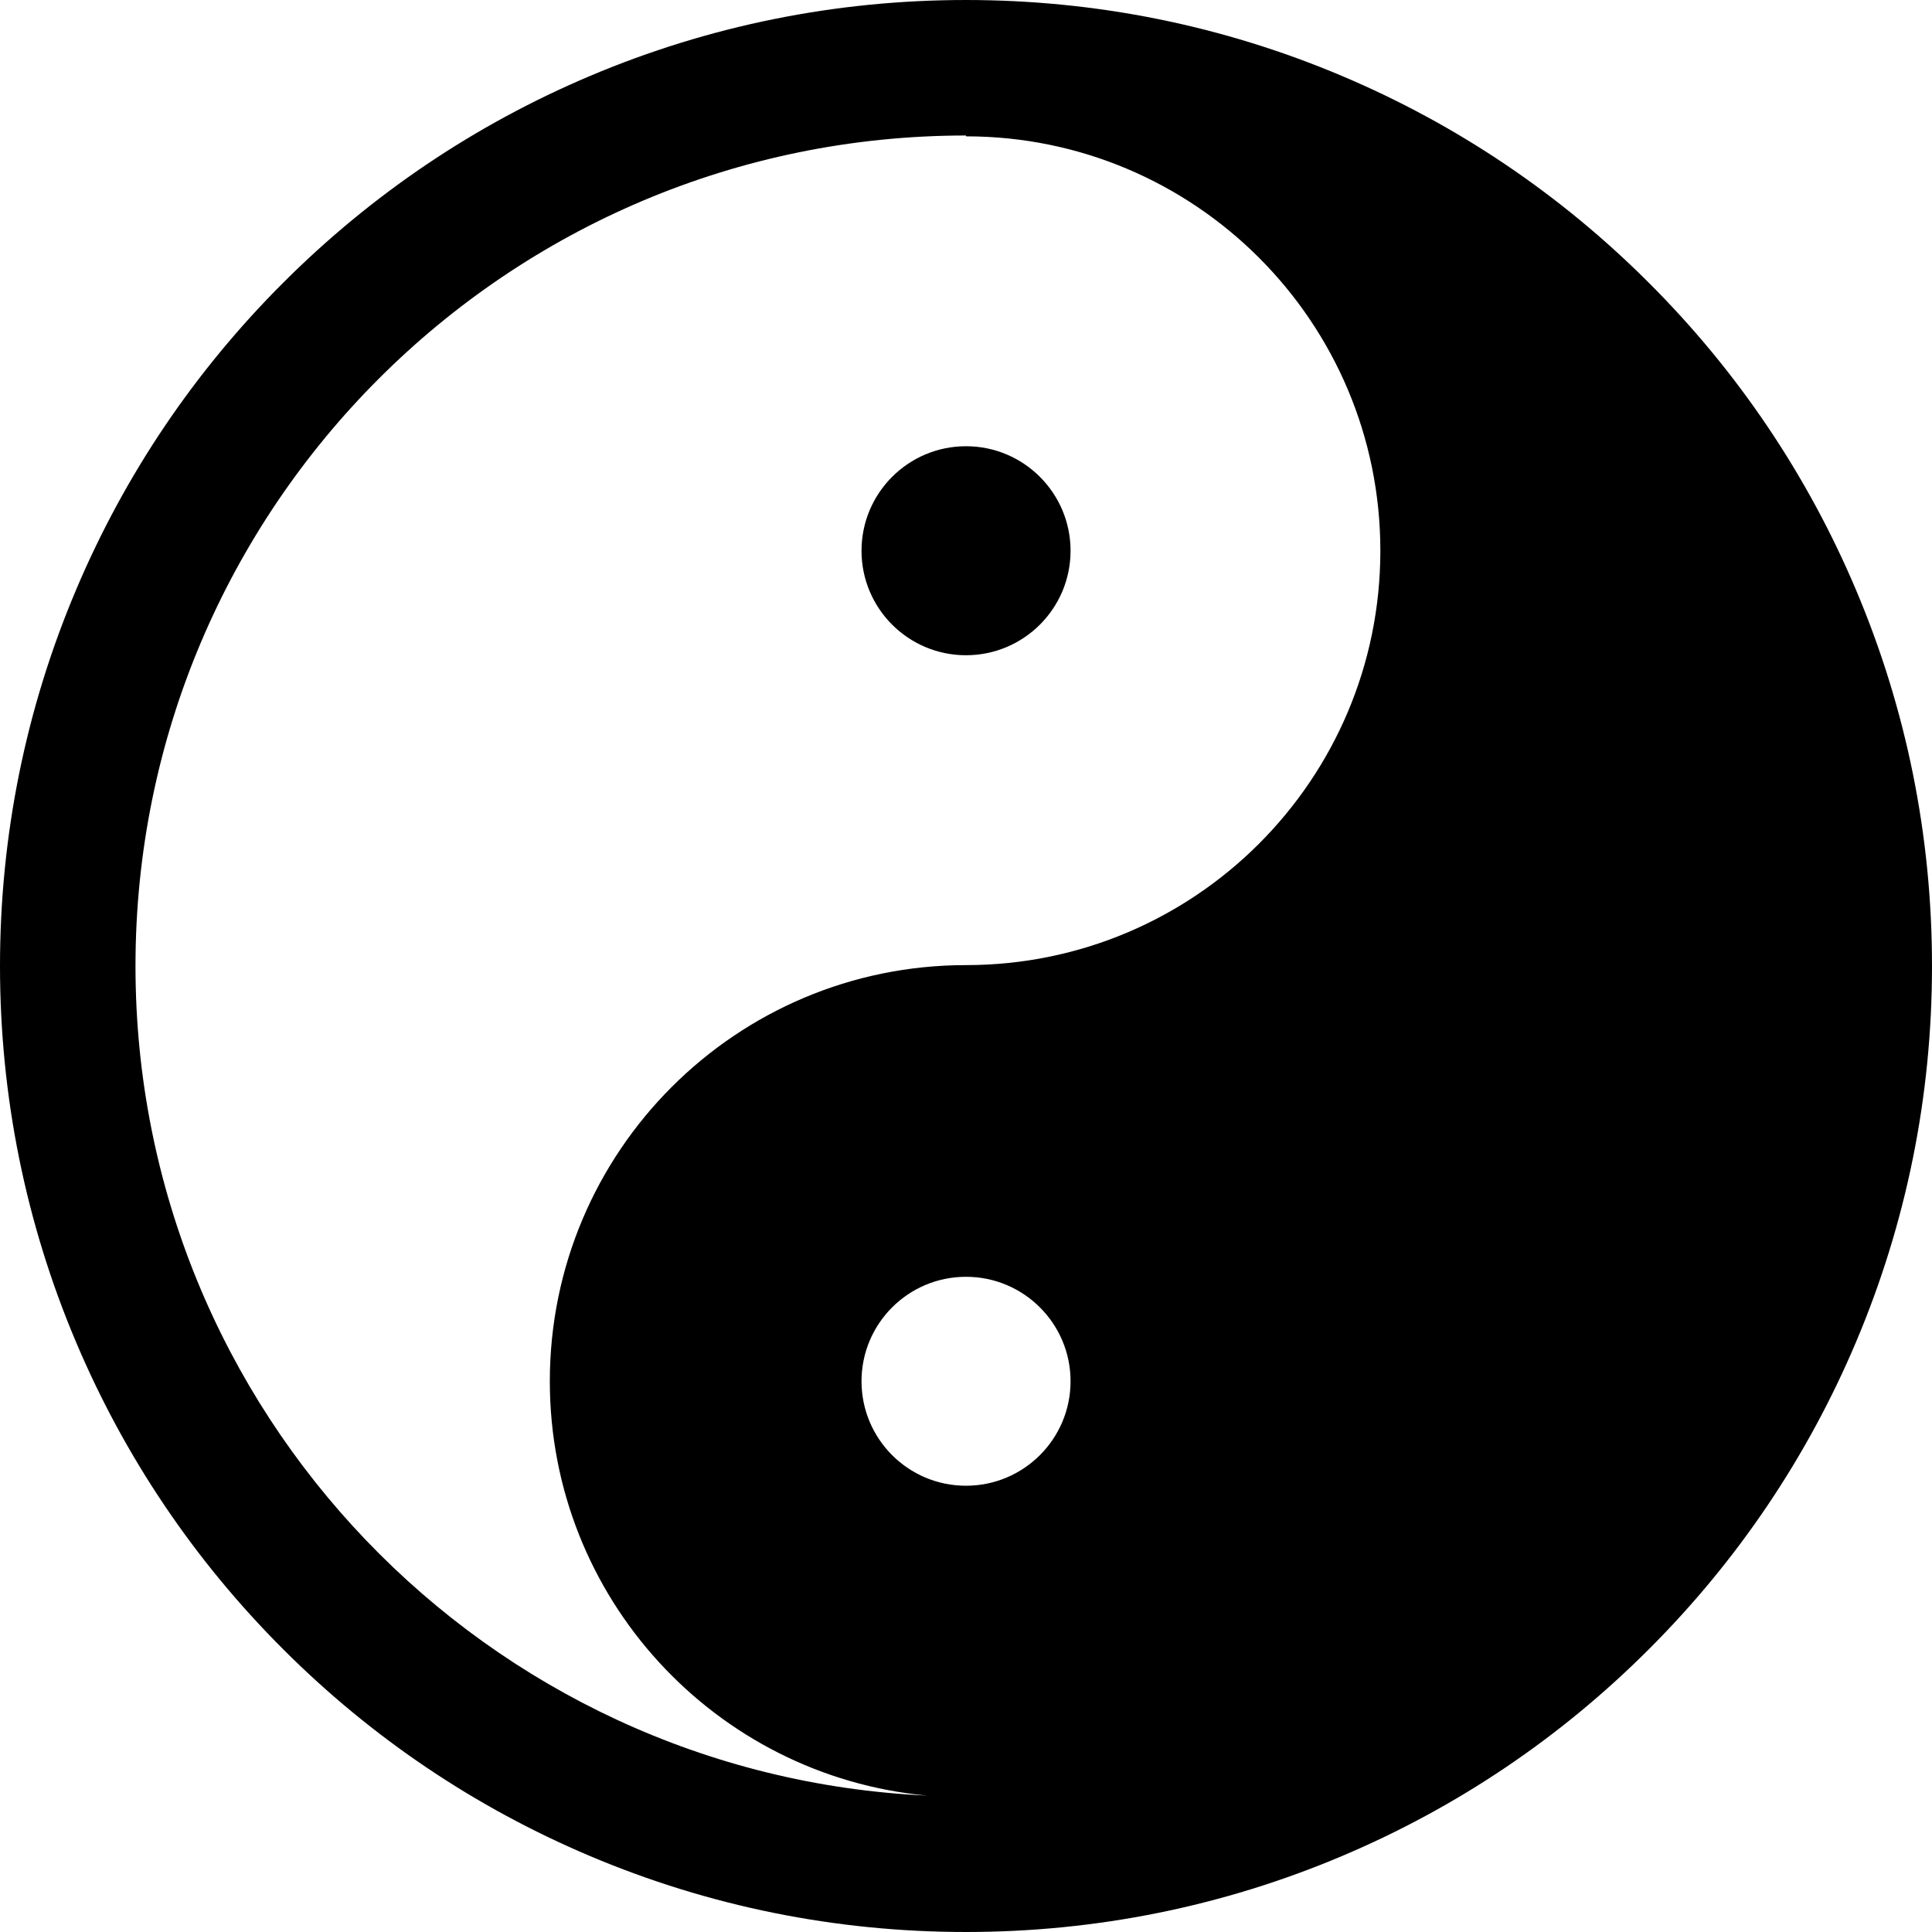
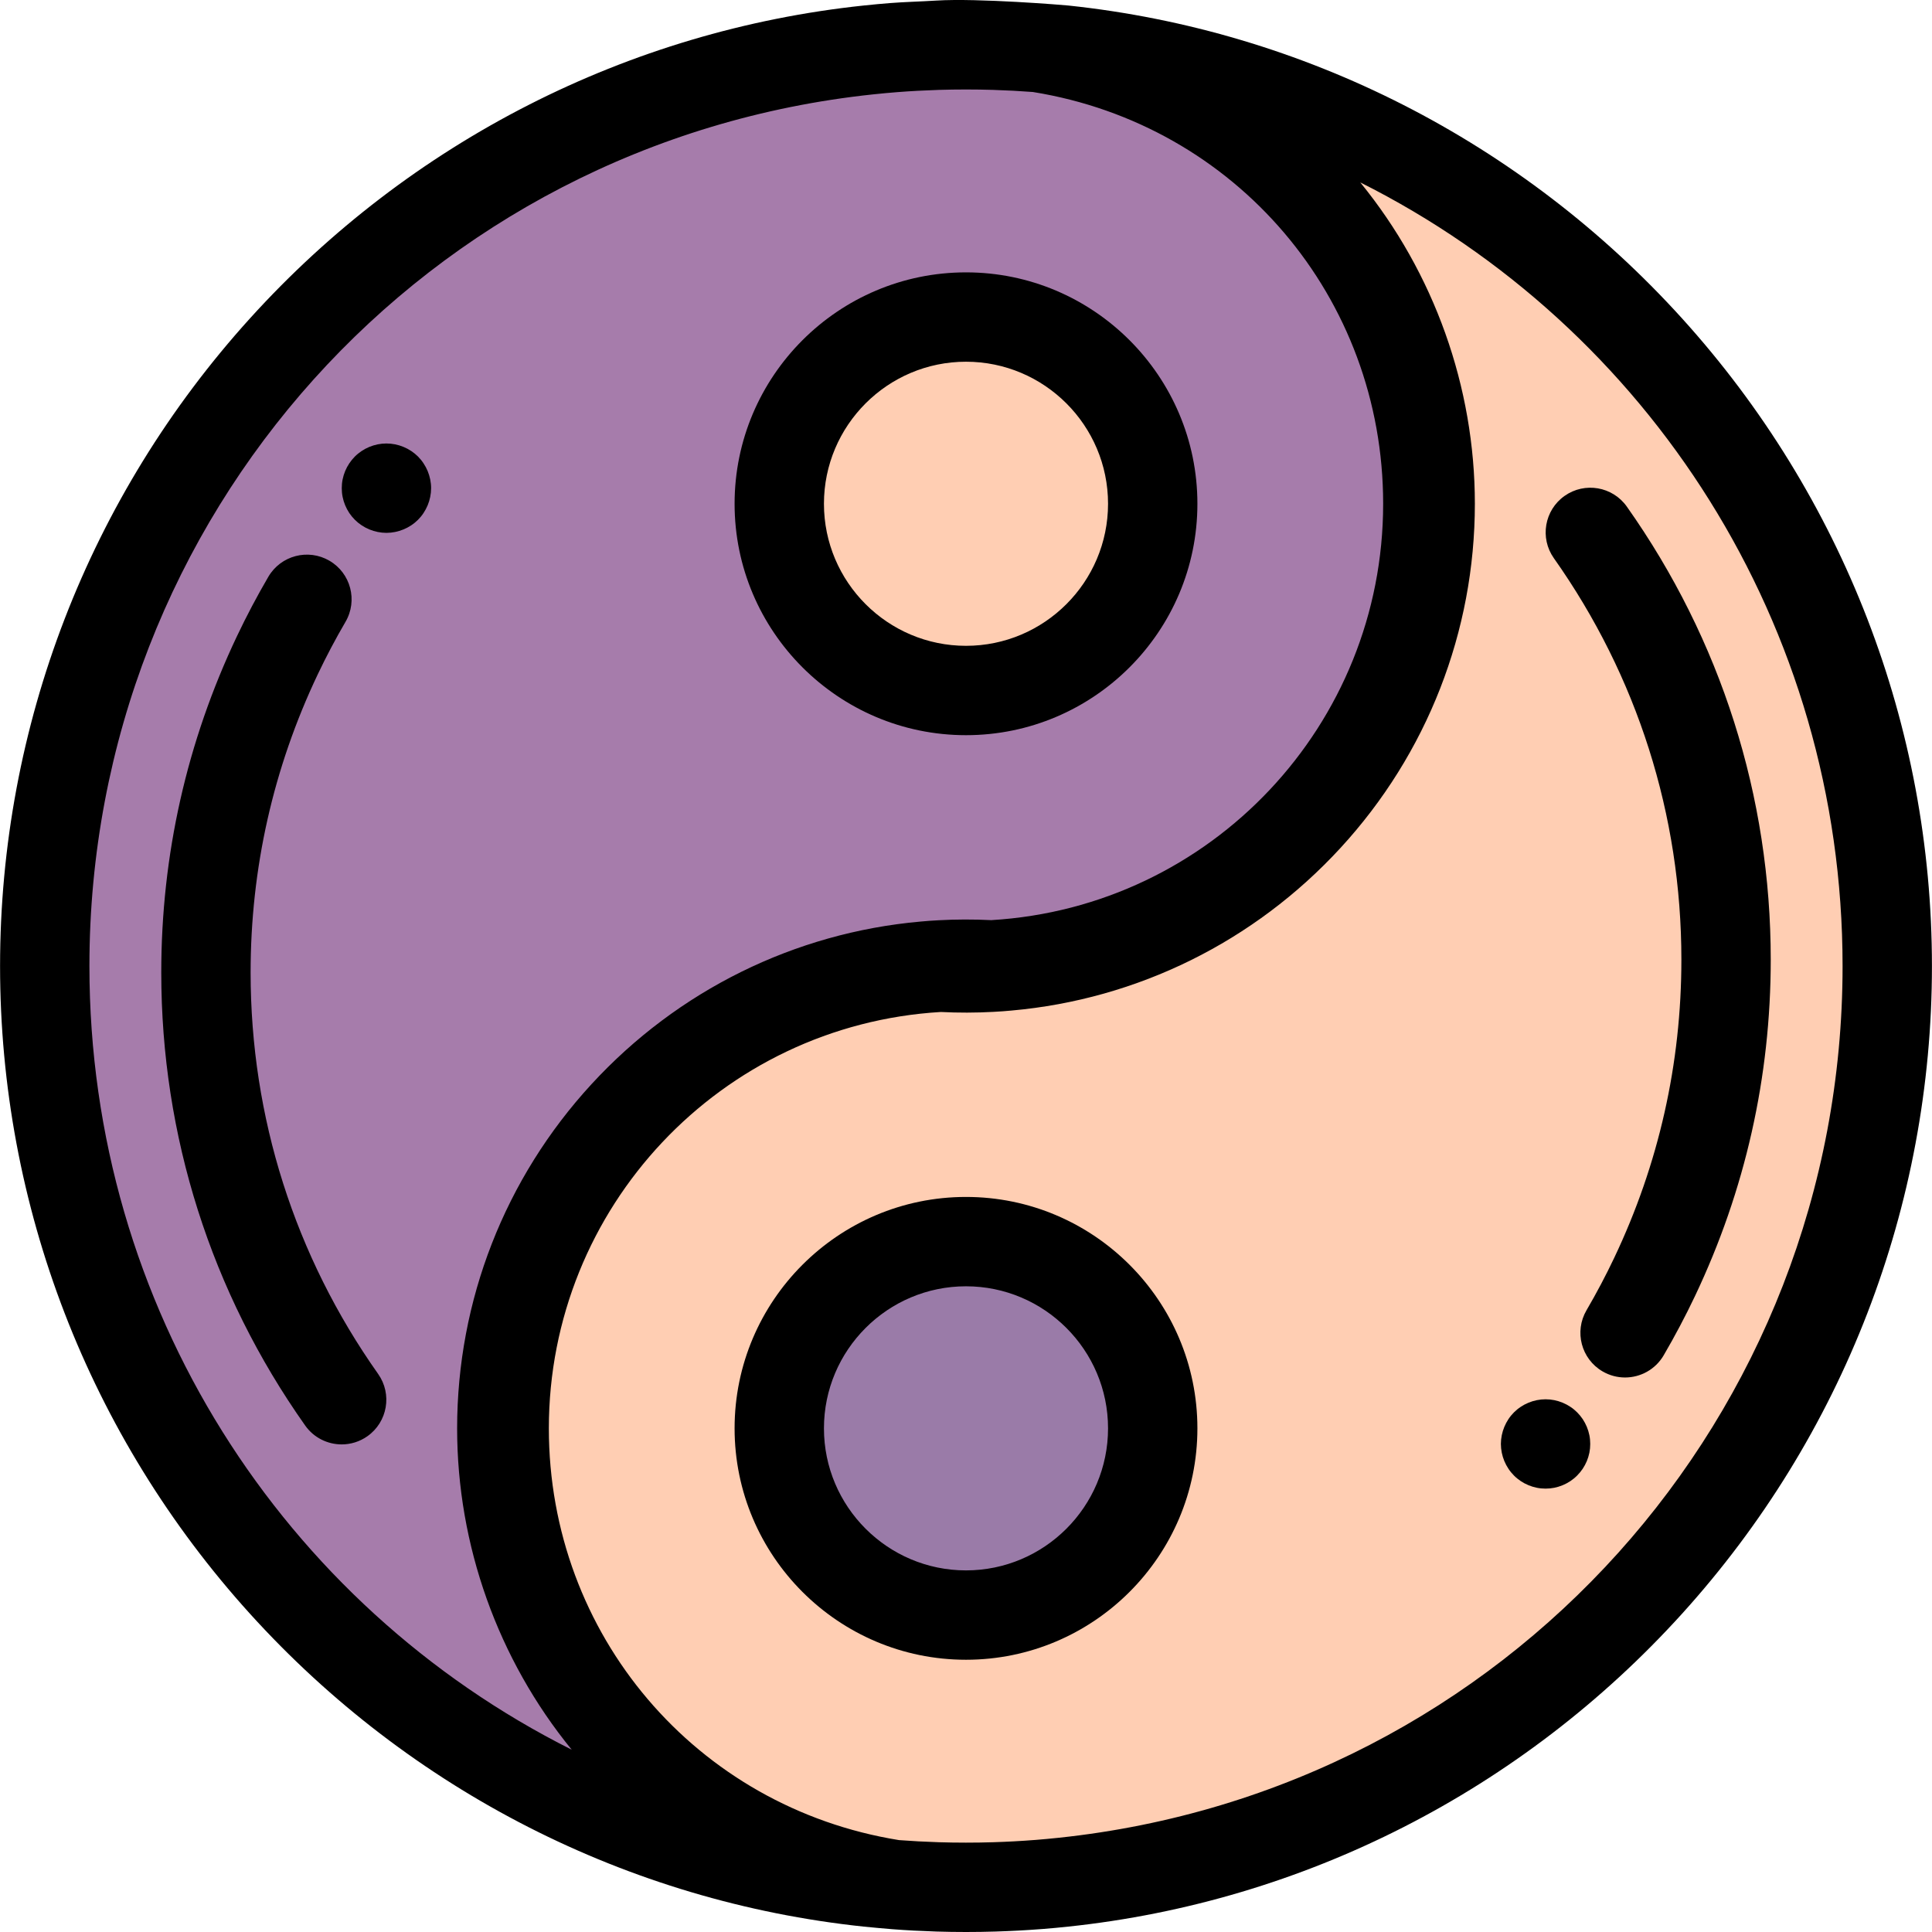
- <svg xmlns="http://www.w3.org/2000/svg" height="800px" width="800px" version="1.1" id="_x32_" viewBox="0 0 512 512" xml:space="preserve">
-   <style type="text/css">
- 	.st0{fill:#000000;}
- </style>
-   <g>
-     <path class="st0" d="M255.996,118.256c-15.289,0-27.685,12.406-27.685,27.704c0,15.288,12.396,27.685,27.685,27.685   c15.297,0,27.712-12.397,27.712-27.685C283.708,130.663,271.293,118.256,255.996,118.256z" />
-     <path class="st0" d="M491.866,156.348c-12.879-30.461-31.371-57.905-54.854-81.36c-23.455-23.473-50.89-41.974-81.36-54.853   c-31.55-13.352-65.18-20.134-99.656-20.134c-34.468,0-68.098,6.783-99.647,20.134c-30.461,12.879-57.897,31.38-81.361,54.853   c-23.472,23.455-41.965,50.899-54.844,81.36C6.792,187.899,0,221.519,0,256.005c0,34.468,6.792,68.098,20.144,99.647   c12.879,30.461,31.372,57.897,54.844,81.361c23.464,23.481,50.9,41.974,81.361,54.852c31.549,13.352,65.179,20.134,99.647,20.134   c34.477,0,68.106-6.782,99.656-20.134c30.47-12.879,57.905-31.371,81.369-54.852c23.473-23.464,41.965-50.9,54.844-81.361   c13.351-31.549,20.144-65.179,20.134-99.647C512.009,221.519,505.217,187.899,491.866,156.348z M255.996,393.735   c-15.289,0-27.685-12.396-27.685-27.686c0-15.297,12.396-27.685,27.685-27.685c15.297,0,27.712,12.388,27.712,27.685   C283.708,381.339,271.293,393.735,255.996,393.735z M333.643,223.598c-19.868,19.867-47.321,32.166-77.647,32.166   c-60.914,0-110.286,49.374-110.286,110.286c0,57.406,43.866,104.565,99.906,109.796c-116.729-5.427-209.71-101.763-209.71-219.84   c0-121.558,98.542-220.099,220.091-220.099v0.223c30.326,0,57.78,12.298,77.647,32.165c19.876,19.885,32.166,47.338,32.166,77.666   C365.809,176.269,353.519,203.722,333.643,223.598z" />
-   </g>
+ <svg xmlns="http://www.w3.org/2000/svg" height="800px" width="800px" version="1.1" id="Layer_1" viewBox="0 0 511.999 511.999" xml:space="preserve">
+   <path style="fill:#A67CAB;" d="M11.857,256.016c0-125.879,95.769-229.813,218.272-242.78c2.238-0.238,4.502-0.45,6.764-0.625  c3.839-0.3,7.69-0.5,11.578-0.625c2.501-0.075,5.014-0.112,7.528-0.112c2.514,0,5.026,0.038,7.528,0.112  c3.888,0.126,7.74,0.326,11.578,0.625c58.52,9.178,103.284,59.807,103.284,120.89c0,65.347-51.217,118.727-115.688,122.203  c-2.213-0.126-4.452-0.187-6.703-0.187c-2.251,0-4.489,0.063-6.703,0.187c-1.45,0.075-2.876,0.175-4.301,0.313  c-62.696,5.577-112.012,58.394-112.012,122.515c0,58.945,41.701,108.349,97.144,120.265  C107.627,485.829,11.857,381.894,11.857,256.016z" />
+   <path style="fill:#FFCEB3;" d="M281.871,498.795c-2.238,0.238-4.502,0.45-6.764,0.625c-0.013,0.013-0.025,0.013-0.038,0  c-3.827,0.3-7.665,0.501-11.542,0.625c-2.501,0.075-5.014,0.112-7.528,0.112s-5.026-0.038-7.528-0.112  c-3.876-0.124-7.715-0.326-11.542-0.625c-0.013,0.013-0.025,0.013-0.038,0c-58.52-9.177-103.284-59.807-103.284-120.89  c0-65.347,51.217-118.727,115.688-122.203c0.013-0.013,0.013,0,0.013,0c2.213,0.126,4.439,0.187,6.69,0.187s4.477-0.063,6.69-0.187  c0,0,0-0.013,0.013,0c1.45-0.075,2.876-0.175,4.301-0.313c62.696-5.577,112.012-58.394,112.012-122.515  c0-58.945-41.701-108.349-97.144-120.265c122.502,12.967,218.272,116.901,218.272,242.78  C500.142,381.894,404.374,485.829,281.871,498.795z" />
+   <path d="M445.72,84.336C403.301,37.502,345.553,8.07,283.117,1.462c-0.966-0.103-23.861-2.006-35.025-1.31  c-4.27,0.266-8.241,0.35-12.114,0.654c-2.247,0.174-4.638,0.394-7.097,0.656C166.446,8.07,108.699,37.502,66.28,84.336  C23.549,131.51,0.017,192.481,0.017,256.016s23.532,124.506,66.262,171.68c42.42,46.833,100.167,76.266,162.604,82.874  c0.423,0.045,7.015,0.673,7.623,0.693c3.708,0.283,7.504,0.485,11.612,0.618c2.607,0.078,5.258,0.118,7.883,0.118  c2.625,0,5.276-0.04,7.908-0.12c4.082-0.131,7.878-0.334,11.587-0.617c0.315-0.011,0.628-0.034,0.939-0.07  c2.122-0.168,4.369-0.378,6.687-0.623h-0.004c62.436-6.609,120.183-36.04,162.604-82.874c42.73-47.174,66.262-108.145,66.262-171.68  S488.451,131.51,445.72,84.336z M23.697,256.016c0-119.162,89.283-218.473,207.681-231.005c2.241-0.238,4.403-0.438,6.437-0.596  c3.517-0.275,7.127-0.469,11.012-0.594c2.37-0.072,4.785-0.108,7.172-0.108c2.388,0,4.801,0.036,7.148,0.107  c3.739,0.121,7.202,0.303,10.573,0.56c53.819,8.659,92.829,54.479,92.829,109.122c0,58.528-45.574,106.877-103.866,110.345  c-4.638-0.236-9.482-0.22-14,0.033c-1.718,0.089-3.296,0.204-4.737,0.345c-33.39,2.969-64.352,18.269-87.181,43.08  c-22.971,24.965-35.622,57.364-35.622,91.229c0,30.936,10.784,61.173,30.369,85.156C75.051,425.347,23.697,346.391,23.697,256.016z   M280.624,487.021c-0.001,0-0.002,0-0.004,0c-2.166,0.23-4.252,0.424-6.208,0.577c-0.09,0.005-0.181,0.012-0.271,0.019  c-3.5,0.275-7.097,0.469-10.97,0.594c-4.742,0.144-9.627,0.143-14.318,0.001c-3.755-0.122-7.228-0.307-10.606-0.566  c-53.799-8.674-92.797-54.486-92.797-109.116c0-58.531,45.574-106.883,103.872-110.345c4.599,0.234,9.331,0.225,13.914-0.03  c0.026-0.001,0.052-0.002,0.078-0.004c1.718-0.089,3.296-0.204,4.737-0.345c33.39-2.969,64.352-18.269,87.181-43.08  c22.971-24.965,35.622-57.364,35.622-91.229c0-30.936-10.784-61.173-30.369-85.156c76.462,38.341,127.816,117.296,127.816,207.672  C488.303,375.178,399.021,474.489,280.624,487.021z" />
+   <path style="fill:#FFCEB3;" d="M255.999,182.99c-27.287,0-49.486-22.199-49.486-49.486s22.199-49.484,49.486-49.484  s49.486,22.199,49.486,49.484S283.286,182.99,255.999,182.99z" />
+   <path d="M255.999,194.83c-33.815,0-61.325-27.51-61.325-61.325s27.51-61.325,61.325-61.325s61.325,27.51,61.325,61.325  S289.815,194.83,255.999,194.83z M255.999,95.86c-20.758,0-37.644,16.888-37.644,37.644s16.888,37.644,37.644,37.644  s37.644-16.888,37.644-37.644S276.758,95.86,255.999,95.86z" />
+   <path style="fill:#9A7BA8;" d="M255.999,428.011c-27.287,0-49.486-22.199-49.486-49.484s22.199-49.486,49.486-49.486  s49.486,22.199,49.486,49.486C305.485,405.813,283.286,428.011,255.999,428.011z" />
+   <path d="M255.999,439.851c-33.815,0-61.325-27.51-61.325-61.325s27.51-61.325,61.325-61.325s61.325,27.51,61.325,61.325  S289.815,439.851,255.999,439.851z M255.999,340.881c-20.758,0-37.644,16.888-37.644,37.644s16.888,37.644,37.644,37.644  s37.644-16.888,37.644-37.644S276.758,340.881,255.999,340.881z" />
+   <path d="M102.41,141.214c-0.77,0-1.551-0.083-2.321-0.237c-0.746-0.154-1.492-0.379-2.214-0.675  c-0.71-0.296-1.397-0.663-2.036-1.089c-0.651-0.426-1.255-0.924-1.8-1.468c-0.545-0.545-1.042-1.148-1.48-1.8  c-0.426-0.639-0.793-1.338-1.089-2.048c-0.296-0.71-0.521-1.456-0.675-2.214c-0.154-0.758-0.225-1.539-0.225-2.309  c0-0.781,0.071-1.551,0.225-2.321c0.154-0.758,0.379-1.492,0.675-2.214c0.296-0.71,0.663-1.397,1.089-2.036  c0.438-0.651,0.935-1.255,1.48-1.812c0.545-0.545,1.148-1.03,1.8-1.468c0.639-0.426,1.326-0.793,2.036-1.089  c0.722-0.296,1.468-0.521,2.214-0.675c1.527-0.308,3.102-0.308,4.629,0c0.758,0.154,1.504,0.379,2.214,0.675  c0.722,0.296,1.409,0.663,2.048,1.089c0.651,0.438,1.255,0.924,1.8,1.468c0.545,0.556,1.042,1.16,1.468,1.812  c0.426,0.639,0.793,1.326,1.089,2.036c0.296,0.722,0.521,1.456,0.675,2.214c0.154,0.77,0.237,1.539,0.237,2.321  c0,0.77-0.083,1.551-0.237,2.309c-0.154,0.758-0.379,1.504-0.675,2.214c-0.296,0.71-0.663,1.409-1.089,2.048  c-0.426,0.651-0.924,1.255-1.468,1.8c-0.545,0.545-1.148,1.042-1.8,1.468c-0.639,0.426-1.326,0.793-2.048,1.089  c-0.71,0.296-1.456,0.521-2.214,0.675C103.961,141.13,103.179,141.214,102.41,141.214z" />
+   <path d="M90.553,382.782c-3.715,0-7.372-1.743-9.679-5.007c-24.949-35.298-38.137-76.807-38.137-120.04  c0-31.122,6.756-61.126,20.078-89.178c2.528-5.323,5.321-10.606,8.299-15.705c3.299-5.645,10.55-7.548,16.196-4.249  c5.647,3.299,7.548,10.551,4.249,16.196c-2.64,4.518-5.115,9.201-7.354,13.917c-11.805,24.854-17.79,51.439-17.79,79.02  c0,38.311,11.686,75.093,33.794,106.371c3.775,5.34,2.505,12.728-2.835,16.503C95.301,382.076,92.915,382.782,90.553,382.782z" />
+   <path d="M409.589,394.498c-0.77,0-1.551-0.071-2.309-0.225s-1.504-0.379-2.214-0.675c-0.722-0.296-1.409-0.663-2.048-1.089  c-0.651-0.438-1.255-0.924-1.8-1.48c-0.545-0.545-1.042-1.148-1.468-1.8c-0.426-0.639-0.793-1.326-1.089-2.036  c-0.296-0.71-0.521-1.456-0.675-2.214c-0.154-0.77-0.237-1.539-0.237-2.321c0-0.77,0.083-1.551,0.237-2.309s0.379-1.504,0.675-2.214  c0.296-0.71,0.663-1.409,1.089-2.048c0.426-0.651,0.924-1.255,1.468-1.8c0.545-0.545,1.148-1.042,1.8-1.468  c0.639-0.426,1.326-0.793,2.048-1.089c0.71-0.296,1.456-0.521,2.214-0.675c1.527-0.308,3.102-0.308,4.629,0  c0.746,0.154,1.492,0.379,2.214,0.675c0.71,0.296,1.397,0.663,2.036,1.089c0.651,0.426,1.255,0.924,1.8,1.468  c0.545,0.545,1.042,1.148,1.48,1.8c0.426,0.639,0.793,1.338,1.089,2.048c0.296,0.71,0.521,1.456,0.675,2.214  s0.225,1.539,0.225,2.309c0,0.781-0.071,1.551-0.225,2.321c-0.154,0.758-0.379,1.504-0.675,2.214  c-0.296,0.71-0.663,1.397-1.089,2.036c-0.438,0.651-0.935,1.255-1.48,1.8c-0.545,0.556-1.148,1.042-1.8,1.48  c-0.639,0.426-1.326,0.793-2.036,1.089c-0.722,0.296-1.468,0.521-2.214,0.675C411.14,394.427,410.359,394.498,409.589,394.498z" />
+   <path d="M430.651,365.048c-2.028,0-4.084-0.521-5.963-1.619c-5.647-3.299-7.548-10.551-4.249-16.196  c2.64-4.518,5.115-9.201,7.354-13.917c11.805-24.854,17.79-51.439,17.79-79.02c0-38.311-11.686-75.093-33.794-106.371  c-3.775-5.34-2.505-12.728,2.835-16.503c5.34-3.775,12.728-2.505,16.503,2.835c24.949,35.298,38.137,76.807,38.137,120.04  c0,31.122-6.756,61.126-20.078,89.178c-2.528,5.323-5.321,10.606-8.299,15.705C438.684,362.947,434.722,365.048,430.651,365.048z" />
</svg>
